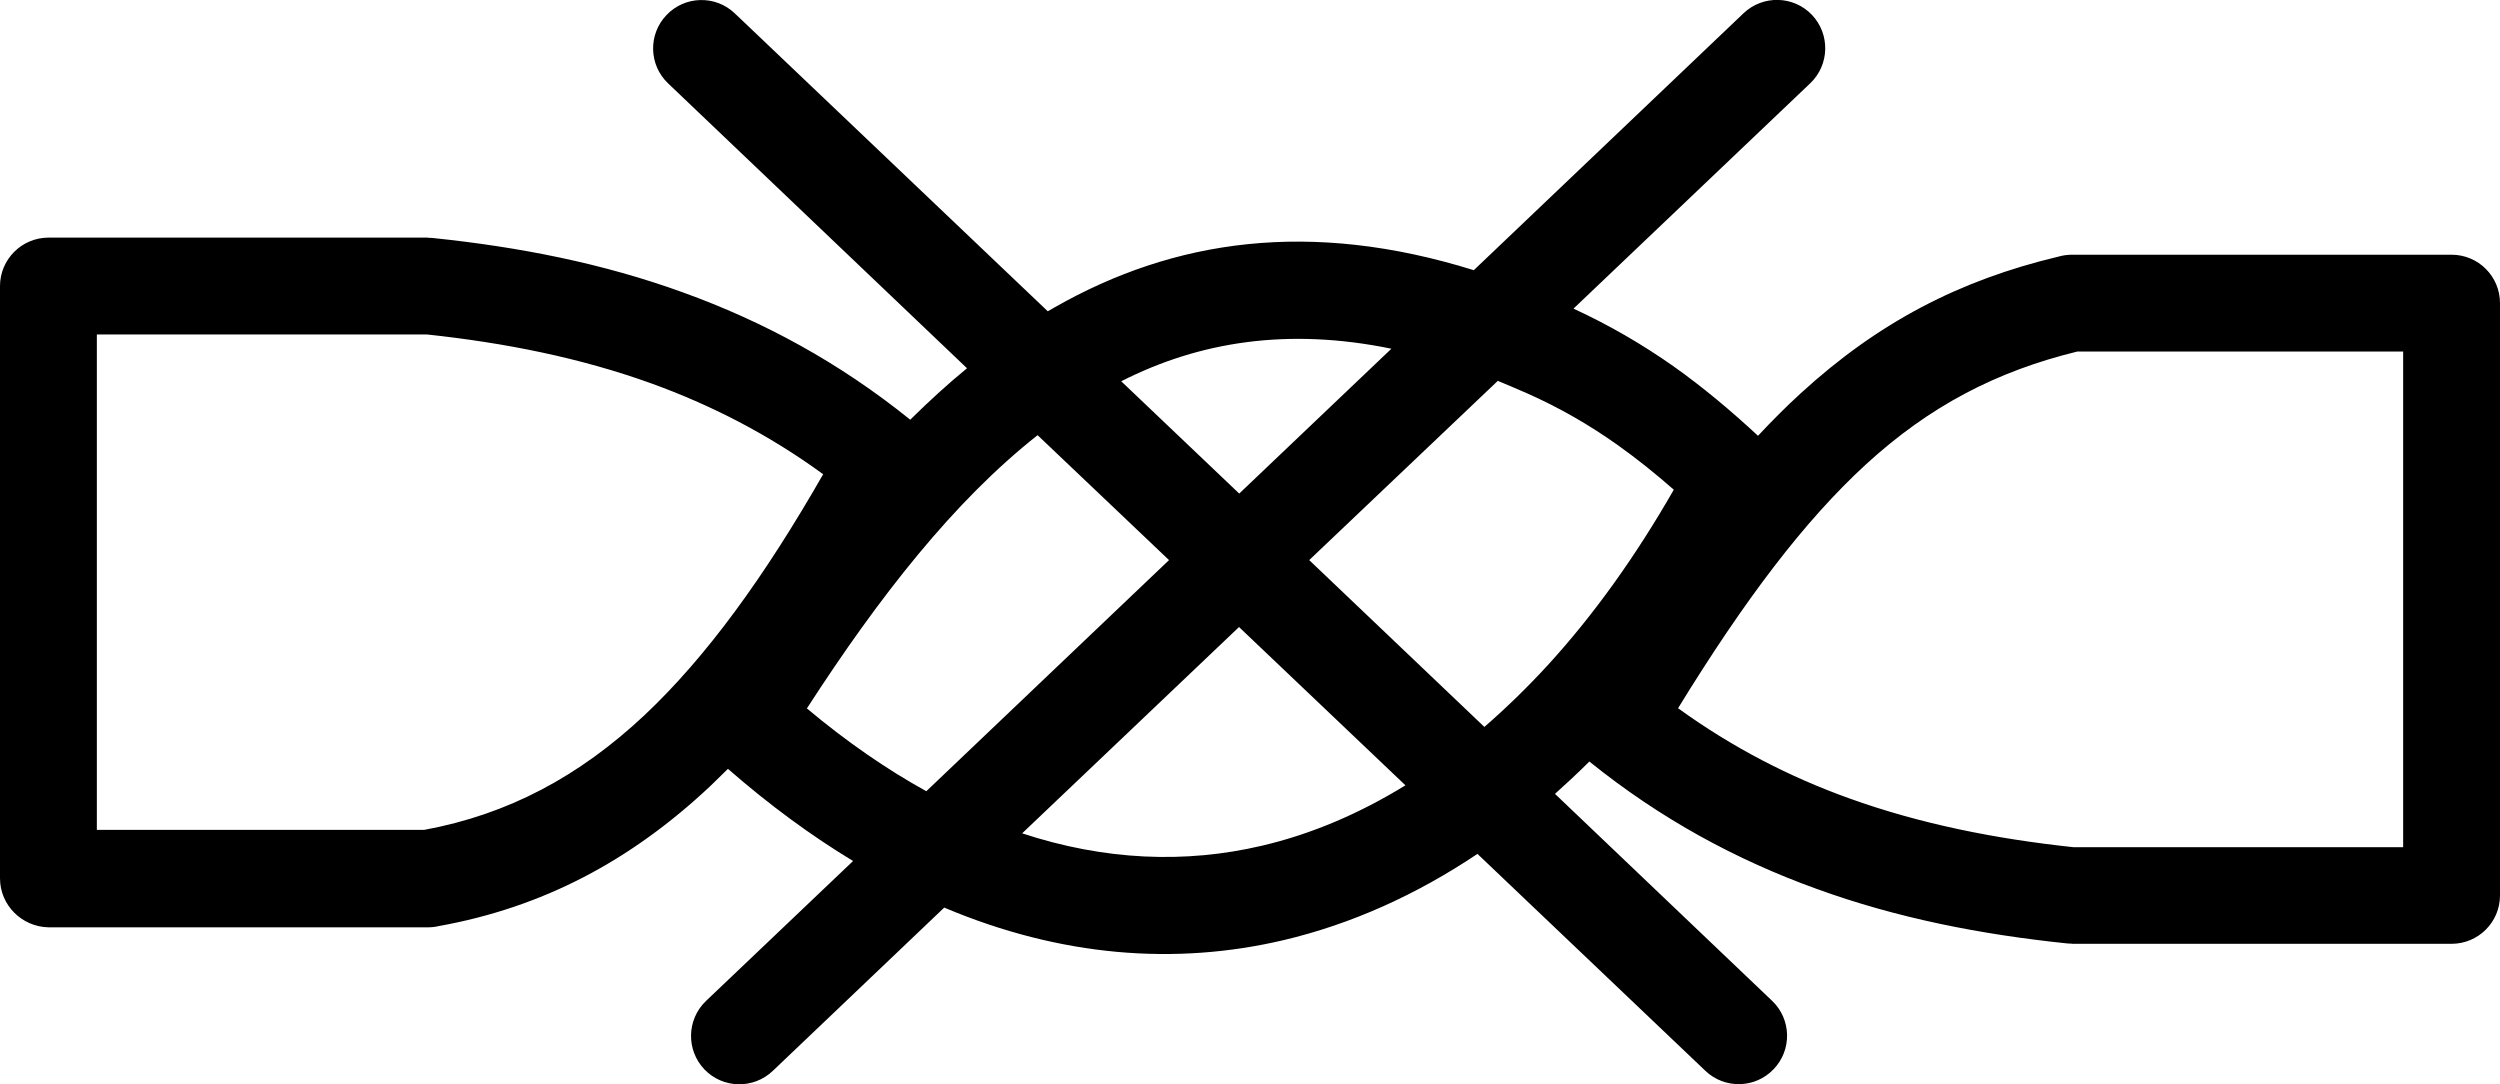
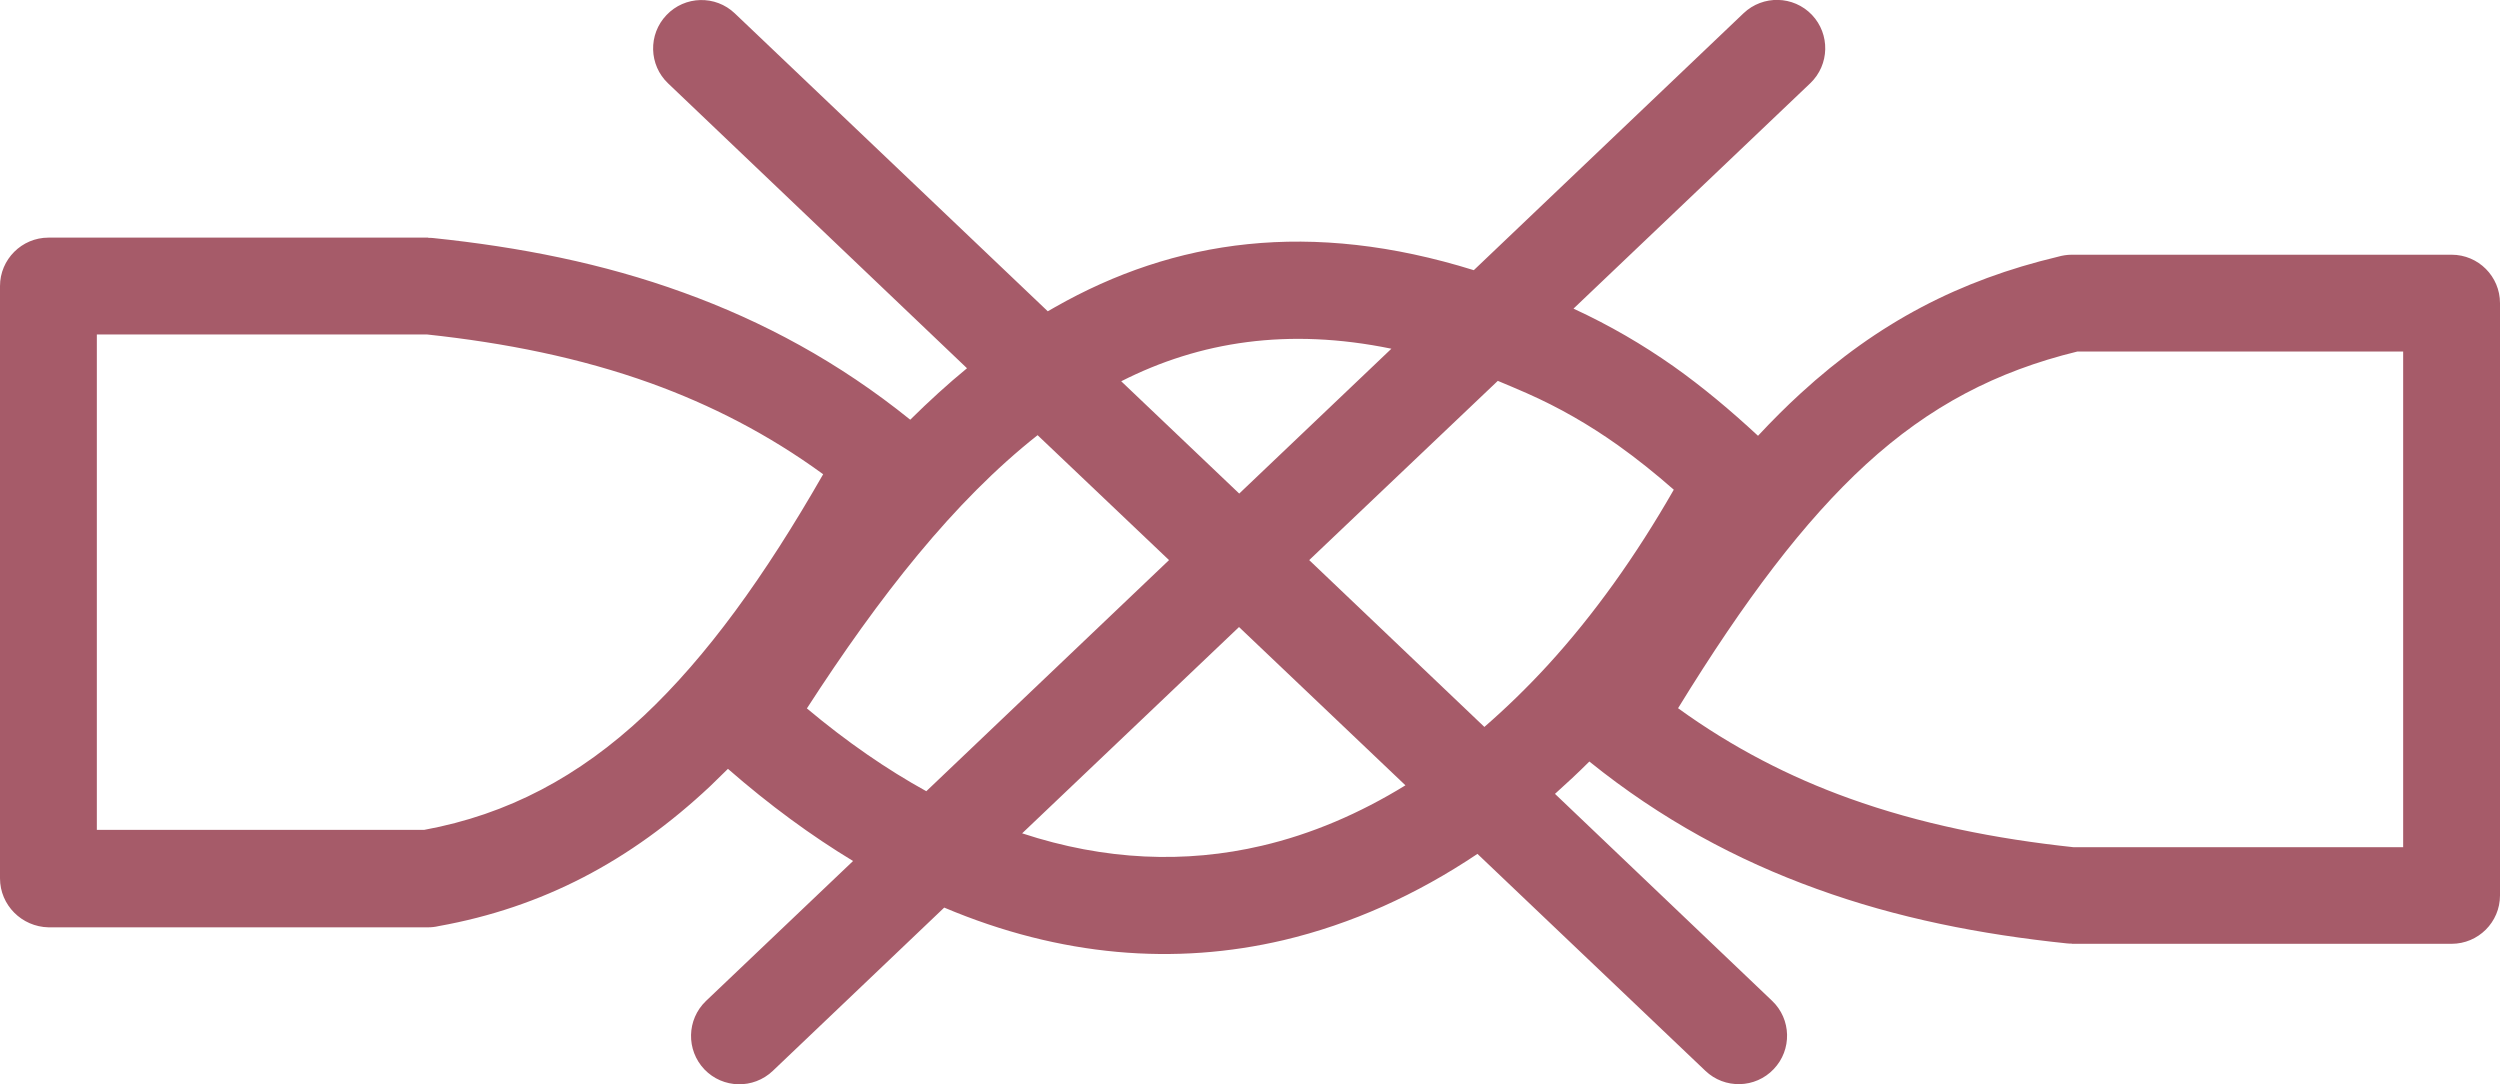
- <svg xmlns="http://www.w3.org/2000/svg" version="1.1" id="Layer_1" x="0px" y="0px" viewBox="0 0 122.88 53.28" style="enable-background:new 0 0 122.88 53.28" xml:space="preserve">
+ <svg xmlns="http://www.w3.org/2000/svg" fill="#a65b69" version="1.1" id="Layer_1" x="0px" y="0px" viewBox="0 0 122.88 53.28" style="enable-background:new 0 0 122.88 53.28" xml:space="preserve">
  <g>
    <path d="M40.46,23.31c-2.7-1.97-5.53-3.41-8.46-4.47c-3.5-1.26-7.19-1.99-11.01-2.4H4.76v24.35h16.09 c4.12-0.76,7.61-2.62,10.82-5.63C34.74,32.27,37.58,28.34,40.46,23.31L40.46,23.31z M87.1,49.19c0.95,0.9,0.99,2.41,0.08,3.36 c-0.9,0.95-2.41,0.99-3.36,0.08l-11.2-10.66c-3,2.01-6.19,3.45-9.53,4.24c-5.32,1.25-10.95,0.82-16.68-1.6l-8.43,8.03 c-0.95,0.9-2.45,0.87-3.36-0.08c-0.9-0.95-0.87-2.45,0.08-3.36l7.23-6.88c-2.05-1.24-4.11-2.75-6.15-4.53 c-0.29,0.29-0.58,0.57-0.87,0.85c-3.93,3.69-8.24,5.96-13.35,6.88c-0.17,0.04-0.34,0.06-0.52,0.06H2.38C1.07,45.55,0,44.49,0,43.17 V14.06c0-1.31,1.07-2.38,2.38-2.38h18.67v0.01c0.08,0,0.16,0,0.24,0.01c4.23,0.44,8.34,1.24,12.3,2.68 c3.9,1.41,7.63,3.41,11.15,6.25c0.91-0.9,1.84-1.75,2.79-2.53L32.84,4.1c-0.95-0.9-0.99-2.41-0.08-3.36 c0.9-0.95,2.41-0.99,3.36-0.08L51.5,15.3c0.12-0.07,0.23-0.13,0.35-0.2c5.87-3.34,12.56-4.32,20.59-1.82L85.7,0.65 c0.95-0.9,2.45-0.87,3.36,0.08c0.9,0.95,0.87,2.45-0.08,3.36L77.34,15.17c1.8,0.83,3.4,1.77,4.91,2.83 c1.44,1.02,2.8,2.16,4.16,3.42c0.69-0.74,1.39-1.44,2.09-2.08c3.83-3.51,7.83-5.57,12.65-6.72c0.21-0.06,0.44-0.1,0.68-0.1h18.67 c1.32,0,2.38,1.07,2.38,2.38v29.11c0,1.32-1.07,2.38-2.38,2.38h-18.67v-0.01c-0.08,0-0.16,0-0.24-0.01 c-4.23-0.44-8.34-1.24-12.3-2.68c-3.91-1.41-7.65-3.42-11.17-6.26c-0.55,0.55-1.12,1.08-1.69,1.59L87.1,49.19L87.1,49.19z M69.08,38.6l-8.18-7.78L50.24,40.96c4.07,1.34,8.03,1.49,11.78,0.61C64.46,41,66.82,39.99,69.08,38.6L69.08,38.6z M57.46,27.53 L51,21.39c-4.11,3.24-7.79,7.94-11.34,13.43c1.97,1.65,3.93,3,5.87,4.07L57.46,27.53L57.46,27.53z M55.11,18.74l5.8,5.52l7.48-7.12 C63.32,16.1,58.97,16.78,55.11,18.74L55.11,18.74z M64.35,27.53l8.61,8.2c1.07-0.93,2.11-1.94,3.12-3.04 c2.26-2.47,4.33-5.37,6.19-8.62c-0.9-0.79-1.81-1.52-2.75-2.19c-1.41-1-2.88-1.85-4.49-2.56c-0.48-0.21-0.95-0.41-1.41-0.6 L64.35,27.53L64.35,27.53z M82.48,34.81c2.68,1.94,5.49,3.38,8.41,4.43c3.5,1.26,7.19,1.99,11.01,2.4h16.22V17.28H102.1 c-3.97,0.97-7.26,2.68-10.39,5.55C88.69,25.6,85.76,29.47,82.48,34.81L82.48,34.81z" />
  </g>
</svg>
